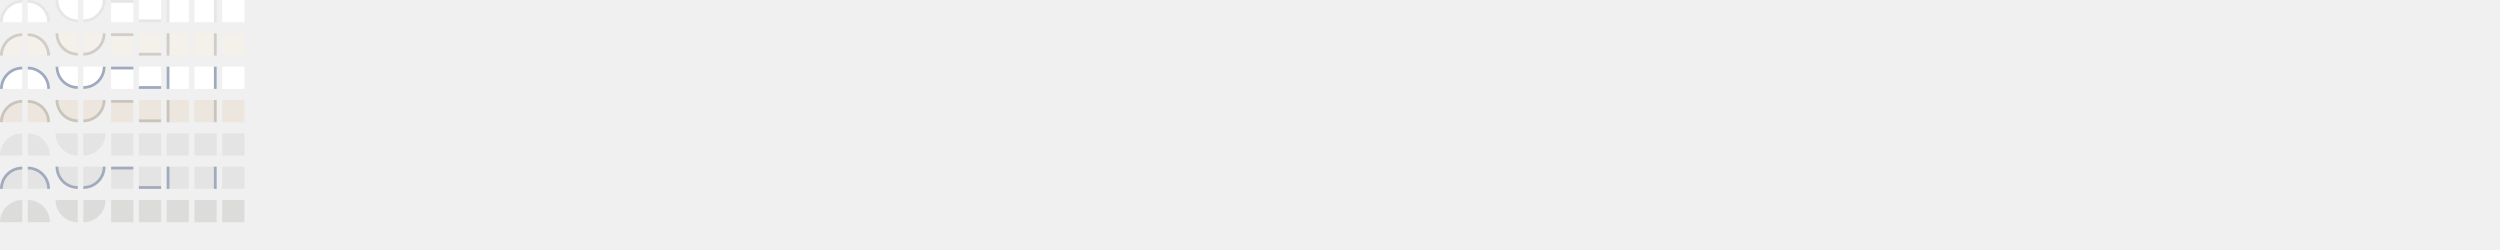
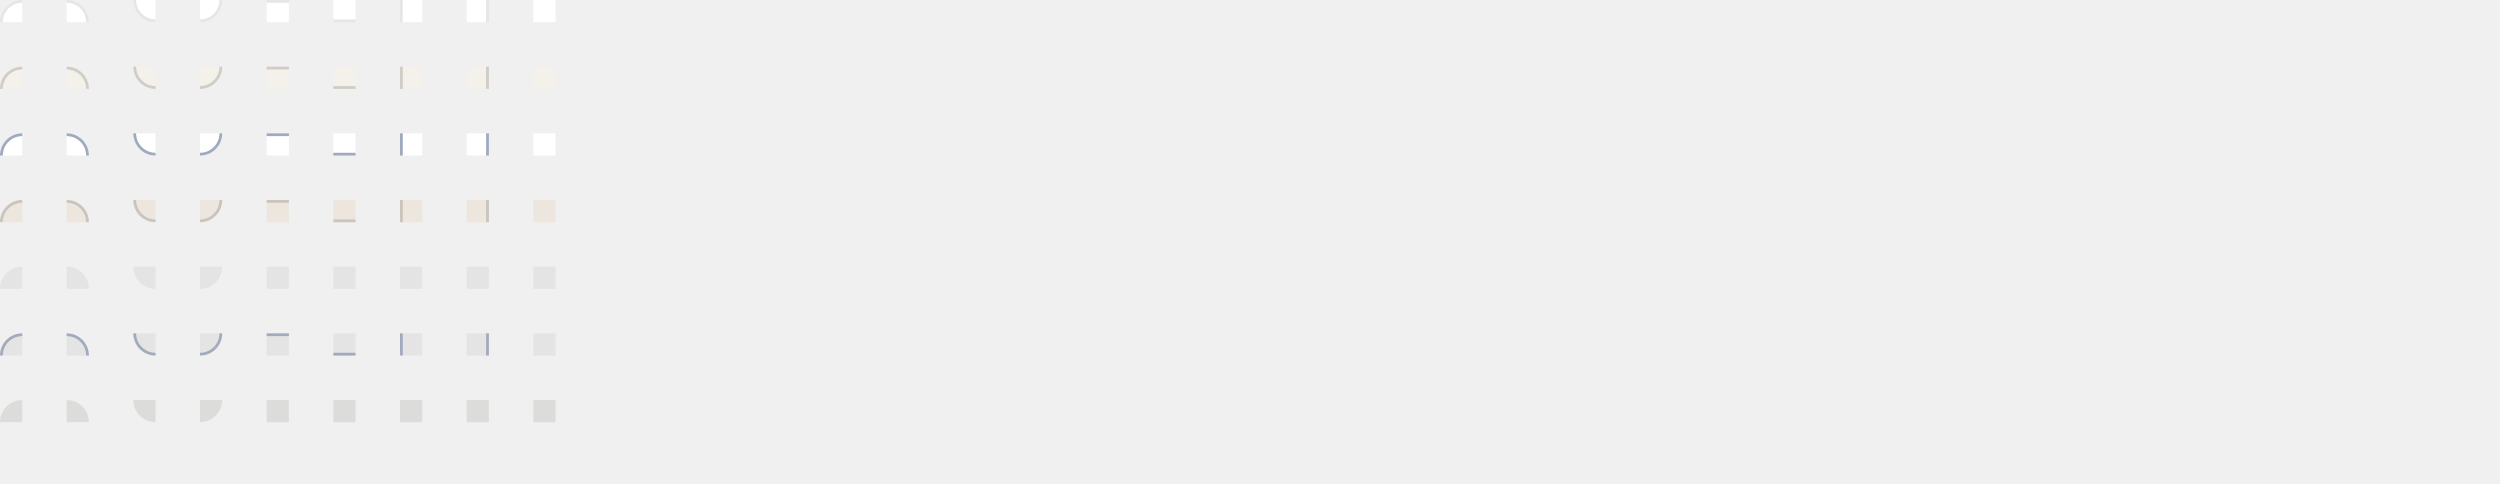
- <svg xmlns="http://www.w3.org/2000/svg" width="900" height="90">
+ <svg xmlns="http://www.w3.org/2000/svg" width="900" height="174">
  <defs />
  <g id="normal-topleft">
-     <rect x="0" y="0" width="8" height="8" fill="#000" fill-opacity="0" />
    <path d="M8 8L0 8A8 8 0 0 1 8 0Z" fill="#ffffff" />
-     <path d="M0.5 8A7.5 7.5 0 0 1 8 0.5" fill="none" stroke="rgb(46,42,38)" stroke-opacity="0.12" stroke-width="1" />
+     <path d="M0 8A8 8 0 0 1 8 0V1A7 7 0 0 0 1 8Z" fill="rgb(46,42,38)" fill-opacity="0.12" />
  </g>
  <g id="normal-topright">
-     <rect x="10" y="0" width="8" height="8" fill="#000" fill-opacity="0" />
-     <path d="M10 8L18 8A8 8 0 0 0 10 0Z" fill="#ffffff" />
-     <path d="M17.5 8A7.5 7.5 0 0 0 10 0.5" fill="none" stroke="rgb(46,42,38)" stroke-opacity="0.12" stroke-width="1" />
+     <path d="M24 8L32 8A8 8 0 0 0 24 0Z" fill="#ffffff" />
+     <path d="M32 8A8 8 0 0 0 24 0V1A7 7 0 0 1 31 8Z" fill="rgb(46,42,38)" fill-opacity="0.12" />
  </g>
  <g id="normal-bottomleft">
-     <rect x="20" y="0" width="8" height="8" fill="#000" fill-opacity="0" />
-     <path d="M28 0L20 0A8 8 0 0 0 28 8Z" fill="#ffffff" />
-     <path d="M20.5 0A7.5 7.5 0 0 0 28 7.5" fill="none" stroke="rgb(46,42,38)" stroke-opacity="0.12" stroke-width="1" />
+     <path d="M56 0L48 0A8 8 0 0 0 56 8Z" fill="#ffffff" />
+     <path d="M48 0A8 8 0 0 0 56 8V7A7 7 0 0 1 49 0Z" fill="rgb(46,42,38)" fill-opacity="0.12" />
  </g>
  <g id="normal-bottomright">
-     <rect x="30" y="0" width="8" height="8" fill="#000" fill-opacity="0" />
-     <path d="M30 0L38 0A8 8 0 0 1 30 8Z" fill="#ffffff" />
-     <path d="M37.5 0A7.5 7.5 0 0 1 30 7.5" fill="none" stroke="rgb(46,42,38)" stroke-opacity="0.12" stroke-width="1" />
+     <path d="M72 0L80 0A8 8 0 0 1 72 8Z" fill="#ffffff" />
+     <path d="M80 0A8 8 0 0 1 72 8V7A7 7 0 0 0 79 0Z" fill="rgb(46,42,38)" fill-opacity="0.12" />
  </g>
  <g id="normal-top">
-     <rect x="40" y="0" width="8" height="8" fill="#000" fill-opacity="0" />
-     <rect x="40" y="0" width="8" height="8" fill="#ffffff" />
-     <path d="M40 0.5H48" stroke="rgb(46,42,38)" stroke-opacity="0.12" stroke-width="1" />
+     <rect x="96" y="0" width="8" height="8" fill="#ffffff" />
+     <rect x="96" y="0" width="8" height="1" fill="rgb(46,42,38)" fill-opacity="0.12" />
  </g>
  <g id="normal-bottom">
-     <rect x="50" y="0" width="8" height="8" fill="#000" fill-opacity="0" />
-     <rect x="50" y="0" width="8" height="8" fill="#ffffff" />
-     <path d="M50 7.5H58" stroke="rgb(46,42,38)" stroke-opacity="0.12" stroke-width="1" />
+     <rect x="120" y="0" width="8" height="8" fill="#ffffff" />
+     <rect x="120" y="7" width="8" height="1" fill="rgb(46,42,38)" fill-opacity="0.12" />
  </g>
  <g id="normal-left">
-     <rect x="60" y="0" width="8" height="8" fill="#000" fill-opacity="0" />
-     <rect x="60" y="0" width="8" height="8" fill="#ffffff" />
-     <path d="M60.5 0V8" stroke="rgb(46,42,38)" stroke-opacity="0.12" stroke-width="1" />
+     <rect x="144" y="0" width="8" height="8" fill="#ffffff" />
+     <rect x="144" y="0" width="1" height="8" fill="rgb(46,42,38)" fill-opacity="0.12" />
  </g>
  <g id="normal-right">
-     <rect x="70" y="0" width="8" height="8" fill="#000" fill-opacity="0" />
-     <rect x="70" y="0" width="8" height="8" fill="#ffffff" />
-     <path d="M77.5 0V8" stroke="rgb(46,42,38)" stroke-opacity="0.12" stroke-width="1" />
+     <rect x="168" y="0" width="8" height="8" fill="#ffffff" />
+     <rect x="175" y="0" width="1" height="8" fill="rgb(46,42,38)" fill-opacity="0.12" />
  </g>
  <g id="normal-center">
-     <rect x="80" y="0" width="8" height="8" fill="#000" fill-opacity="0" />
-     <rect x="80" y="0" width="8" height="8" fill="#ffffff" />
+     <rect x="192" y="0" width="8" height="8" fill="#ffffff" />
  </g>
  <g id="hover-topleft">
-     <rect x="0" y="12" width="8" height="8" fill="#000" fill-opacity="0" />
-     <path d="M8 20L0 20A8 8 0 0 1 8 12Z" fill="#f4f0ea" />
-     <path d="M0.5 20A7.5 7.5 0 0 1 8 12.5" fill="none" stroke="rgb(46,42,38)" stroke-opacity="0.18" stroke-width="1" />
+     <path d="M8 32L0 32A8 8 0 0 1 8 24Z" fill="#f4f0ea" />
+     <path d="M0 32A8 8 0 0 1 8 24V25A7 7 0 0 0 1 32Z" fill="rgb(46,42,38)" fill-opacity="0.18" />
  </g>
  <g id="hover-topright">
-     <rect x="10" y="12" width="8" height="8" fill="#000" fill-opacity="0" />
-     <path d="M10 20L18 20A8 8 0 0 0 10 12Z" fill="#f4f0ea" />
-     <path d="M17.5 20A7.5 7.5 0 0 0 10 12.5" fill="none" stroke="rgb(46,42,38)" stroke-opacity="0.18" stroke-width="1" />
+     <path d="M24 32L32 32A8 8 0 0 0 24 24Z" fill="#f4f0ea" />
+     <path d="M32 32A8 8 0 0 0 24 24V25A7 7 0 0 1 31 32Z" fill="rgb(46,42,38)" fill-opacity="0.18" />
  </g>
  <g id="hover-bottomleft">
-     <rect x="20" y="12" width="8" height="8" fill="#000" fill-opacity="0" />
-     <path d="M28 12L20 12A8 8 0 0 0 28 20Z" fill="#f4f0ea" />
-     <path d="M20.5 12A7.5 7.5 0 0 0 28 19.5" fill="none" stroke="rgb(46,42,38)" stroke-opacity="0.18" stroke-width="1" />
+     <path d="M56 24L48 24A8 8 0 0 0 56 32Z" fill="#f4f0ea" />
+     <path d="M48 24A8 8 0 0 0 56 32V31A7 7 0 0 1 49 24Z" fill="rgb(46,42,38)" fill-opacity="0.18" />
  </g>
  <g id="hover-bottomright">
-     <rect x="30" y="12" width="8" height="8" fill="#000" fill-opacity="0" />
-     <path d="M30 12L38 12A8 8 0 0 1 30 20Z" fill="#f4f0ea" />
-     <path d="M37.5 12A7.5 7.5 0 0 1 30 19.5" fill="none" stroke="rgb(46,42,38)" stroke-opacity="0.18" stroke-width="1" />
+     <path d="M72 24L80 24A8 8 0 0 1 72 32Z" fill="#f4f0ea" />
+     <path d="M80 24A8 8 0 0 1 72 32V31A7 7 0 0 0 79 24Z" fill="rgb(46,42,38)" fill-opacity="0.18" />
  </g>
  <g id="hover-top">
-     <rect x="40" y="12" width="8" height="8" fill="#000" fill-opacity="0" />
-     <rect x="40" y="12" width="8" height="8" fill="#f4f0ea" />
-     <path d="M40 12.5H48" stroke="rgb(46,42,38)" stroke-opacity="0.18" stroke-width="1" />
+     <rect x="96" y="24" width="8" height="8" fill="#f4f0ea" />
+     <rect x="96" y="24" width="8" height="1" fill="rgb(46,42,38)" fill-opacity="0.18" />
  </g>
  <g id="hover-bottom">
-     <rect x="50" y="12" width="8" height="8" fill="#000" fill-opacity="0" />
-     <rect x="50" y="12" width="8" height="8" fill="#f4f0ea" />
-     <path d="M50 19.5H58" stroke="rgb(46,42,38)" stroke-opacity="0.18" stroke-width="1" />
+     <rect x="120" y="24" width="8" height="8" fill="#f4f0ea" />
+     <rect x="120" y="31" width="8" height="1" fill="rgb(46,42,38)" fill-opacity="0.18" />
  </g>
  <g id="hover-left">
-     <rect x="60" y="12" width="8" height="8" fill="#000" fill-opacity="0" />
-     <rect x="60" y="12" width="8" height="8" fill="#f4f0ea" />
-     <path d="M60.5 12V20" stroke="rgb(46,42,38)" stroke-opacity="0.18" stroke-width="1" />
+     <rect x="144" y="24" width="8" height="8" fill="#f4f0ea" />
+     <rect x="144" y="24" width="1" height="8" fill="rgb(46,42,38)" fill-opacity="0.18" />
  </g>
  <g id="hover-right">
-     <rect x="70" y="12" width="8" height="8" fill="#000" fill-opacity="0" />
-     <rect x="70" y="12" width="8" height="8" fill="#f4f0ea" />
-     <path d="M77.5 12V20" stroke="rgb(46,42,38)" stroke-opacity="0.18" stroke-width="1" />
+     <rect x="168" y="24" width="8" height="8" fill="#f4f0ea" />
+     <rect x="175" y="24" width="1" height="8" fill="rgb(46,42,38)" fill-opacity="0.18" />
  </g>
  <g id="hover-center">
-     <rect x="80" y="12" width="8" height="8" fill="#000" fill-opacity="0" />
-     <rect x="80" y="12" width="8" height="8" fill="#f4f0ea" />
+     <rect x="192" y="24" width="8" height="8" fill="#f4f0ea" />
  </g>
  <g id="focus-topleft">
-     <rect x="0" y="24" width="8" height="8" fill="#000" fill-opacity="0" />
-     <path d="M8 32L0 32A8 8 0 0 1 8 24Z" fill="#ffffff" />
-     <path d="M0.5 32A7.5 7.5 0 0 1 8 24.5" fill="none" stroke="rgb(96,114,150)" stroke-opacity="0.6" stroke-width="1" />
+     <path d="M8 56L0 56A8 8 0 0 1 8 48Z" fill="#ffffff" />
+     <path d="M0 56A8 8 0 0 1 8 48V49A7 7 0 0 0 1 56Z" fill="rgb(96,114,150)" fill-opacity="0.6" />
  </g>
  <g id="focus-topright">
-     <rect x="10" y="24" width="8" height="8" fill="#000" fill-opacity="0" />
-     <path d="M10 32L18 32A8 8 0 0 0 10 24Z" fill="#ffffff" />
-     <path d="M17.5 32A7.5 7.5 0 0 0 10 24.5" fill="none" stroke="rgb(96,114,150)" stroke-opacity="0.6" stroke-width="1" />
+     <path d="M24 56L32 56A8 8 0 0 0 24 48Z" fill="#ffffff" />
+     <path d="M32 56A8 8 0 0 0 24 48V49A7 7 0 0 1 31 56Z" fill="rgb(96,114,150)" fill-opacity="0.6" />
  </g>
  <g id="focus-bottomleft">
-     <rect x="20" y="24" width="8" height="8" fill="#000" fill-opacity="0" />
-     <path d="M28 24L20 24A8 8 0 0 0 28 32Z" fill="#ffffff" />
-     <path d="M20.5 24A7.5 7.5 0 0 0 28 31.5" fill="none" stroke="rgb(96,114,150)" stroke-opacity="0.6" stroke-width="1" />
+     <path d="M56 48L48 48A8 8 0 0 0 56 56Z" fill="#ffffff" />
+     <path d="M48 48A8 8 0 0 0 56 56V55A7 7 0 0 1 49 48Z" fill="rgb(96,114,150)" fill-opacity="0.6" />
  </g>
  <g id="focus-bottomright">
-     <rect x="30" y="24" width="8" height="8" fill="#000" fill-opacity="0" />
-     <path d="M30 24L38 24A8 8 0 0 1 30 32Z" fill="#ffffff" />
-     <path d="M37.5 24A7.5 7.5 0 0 1 30 31.5" fill="none" stroke="rgb(96,114,150)" stroke-opacity="0.6" stroke-width="1" />
+     <path d="M72 48L80 48A8 8 0 0 1 72 56Z" fill="#ffffff" />
+     <path d="M80 48A8 8 0 0 1 72 56V55A7 7 0 0 0 79 48Z" fill="rgb(96,114,150)" fill-opacity="0.6" />
  </g>
  <g id="focus-top">
-     <rect x="40" y="24" width="8" height="8" fill="#000" fill-opacity="0" />
-     <rect x="40" y="24" width="8" height="8" fill="#ffffff" />
-     <path d="M40 24.5H48" stroke="rgb(96,114,150)" stroke-opacity="0.6" stroke-width="1" />
+     <rect x="96" y="48" width="8" height="8" fill="#ffffff" />
+     <rect x="96" y="48" width="8" height="1" fill="rgb(96,114,150)" fill-opacity="0.6" />
  </g>
  <g id="focus-bottom">
-     <rect x="50" y="24" width="8" height="8" fill="#000" fill-opacity="0" />
-     <rect x="50" y="24" width="8" height="8" fill="#ffffff" />
-     <path d="M50 31.5H58" stroke="rgb(96,114,150)" stroke-opacity="0.6" stroke-width="1" />
+     <rect x="120" y="48" width="8" height="8" fill="#ffffff" />
+     <rect x="120" y="55" width="8" height="1" fill="rgb(96,114,150)" fill-opacity="0.6" />
  </g>
  <g id="focus-left">
-     <rect x="60" y="24" width="8" height="8" fill="#000" fill-opacity="0" />
-     <rect x="60" y="24" width="8" height="8" fill="#ffffff" />
-     <path d="M60.5 24V32" stroke="rgb(96,114,150)" stroke-opacity="0.6" stroke-width="1" />
+     <rect x="144" y="48" width="8" height="8" fill="#ffffff" />
+     <rect x="144" y="48" width="1" height="8" fill="rgb(96,114,150)" fill-opacity="0.6" />
  </g>
  <g id="focus-right">
-     <rect x="70" y="24" width="8" height="8" fill="#000" fill-opacity="0" />
-     <rect x="70" y="24" width="8" height="8" fill="#ffffff" />
-     <path d="M77.5 24V32" stroke="rgb(96,114,150)" stroke-opacity="0.6" stroke-width="1" />
+     <rect x="168" y="48" width="8" height="8" fill="#ffffff" />
+     <rect x="175" y="48" width="1" height="8" fill="rgb(96,114,150)" fill-opacity="0.6" />
  </g>
  <g id="focus-center">
-     <rect x="80" y="24" width="8" height="8" fill="#000" fill-opacity="0" />
-     <rect x="80" y="24" width="8" height="8" fill="#ffffff" />
+     <rect x="192" y="48" width="8" height="8" fill="#ffffff" />
  </g>
  <g id="pressed-topleft">
-     <rect x="0" y="36" width="8" height="8" fill="#000" fill-opacity="0" />
-     <path d="M8 44L0 44A8 8 0 0 1 8 36Z" fill="#ece6de" />
-     <path d="M0.5 44A7.5 7.5 0 0 1 8 36.5" fill="none" stroke="rgb(46,42,38)" stroke-opacity="0.18" stroke-width="1" />
+     <path d="M8 80L0 80A8 8 0 0 1 8 72Z" fill="#ece6de" />
+     <path d="M0 80A8 8 0 0 1 8 72V73A7 7 0 0 0 1 80Z" fill="rgb(46,42,38)" fill-opacity="0.18" />
  </g>
  <g id="pressed-topright">
-     <rect x="10" y="36" width="8" height="8" fill="#000" fill-opacity="0" />
-     <path d="M10 44L18 44A8 8 0 0 0 10 36Z" fill="#ece6de" />
-     <path d="M17.5 44A7.5 7.5 0 0 0 10 36.5" fill="none" stroke="rgb(46,42,38)" stroke-opacity="0.18" stroke-width="1" />
+     <path d="M24 80L32 80A8 8 0 0 0 24 72Z" fill="#ece6de" />
+     <path d="M32 80A8 8 0 0 0 24 72V73A7 7 0 0 1 31 80Z" fill="rgb(46,42,38)" fill-opacity="0.18" />
  </g>
  <g id="pressed-bottomleft">
-     <rect x="20" y="36" width="8" height="8" fill="#000" fill-opacity="0" />
-     <path d="M28 36L20 36A8 8 0 0 0 28 44Z" fill="#ece6de" />
-     <path d="M20.5 36A7.5 7.5 0 0 0 28 43.5" fill="none" stroke="rgb(46,42,38)" stroke-opacity="0.18" stroke-width="1" />
+     <path d="M56 72L48 72A8 8 0 0 0 56 80Z" fill="#ece6de" />
+     <path d="M48 72A8 8 0 0 0 56 80V79A7 7 0 0 1 49 72Z" fill="rgb(46,42,38)" fill-opacity="0.18" />
  </g>
  <g id="pressed-bottomright">
-     <rect x="30" y="36" width="8" height="8" fill="#000" fill-opacity="0" />
-     <path d="M30 36L38 36A8 8 0 0 1 30 44Z" fill="#ece6de" />
-     <path d="M37.5 36A7.5 7.5 0 0 1 30 43.5" fill="none" stroke="rgb(46,42,38)" stroke-opacity="0.18" stroke-width="1" />
+     <path d="M72 72L80 72A8 8 0 0 1 72 80Z" fill="#ece6de" />
+     <path d="M80 72A8 8 0 0 1 72 80V79A7 7 0 0 0 79 72Z" fill="rgb(46,42,38)" fill-opacity="0.18" />
  </g>
  <g id="pressed-top">
-     <rect x="40" y="36" width="8" height="8" fill="#000" fill-opacity="0" />
-     <rect x="40" y="36" width="8" height="8" fill="#ece6de" />
-     <path d="M40 36.5H48" stroke="rgb(46,42,38)" stroke-opacity="0.18" stroke-width="1" />
+     <rect x="96" y="72" width="8" height="8" fill="#ece6de" />
+     <rect x="96" y="72" width="8" height="1" fill="rgb(46,42,38)" fill-opacity="0.18" />
  </g>
  <g id="pressed-bottom">
-     <rect x="50" y="36" width="8" height="8" fill="#000" fill-opacity="0" />
-     <rect x="50" y="36" width="8" height="8" fill="#ece6de" />
-     <path d="M50 43.5H58" stroke="rgb(46,42,38)" stroke-opacity="0.18" stroke-width="1" />
+     <rect x="120" y="72" width="8" height="8" fill="#ece6de" />
+     <rect x="120" y="79" width="8" height="1" fill="rgb(46,42,38)" fill-opacity="0.18" />
  </g>
  <g id="pressed-left">
-     <rect x="60" y="36" width="8" height="8" fill="#000" fill-opacity="0" />
-     <rect x="60" y="36" width="8" height="8" fill="#ece6de" />
-     <path d="M60.5 36V44" stroke="rgb(46,42,38)" stroke-opacity="0.18" stroke-width="1" />
+     <rect x="144" y="72" width="8" height="8" fill="#ece6de" />
+     <rect x="144" y="72" width="1" height="8" fill="rgb(46,42,38)" fill-opacity="0.18" />
  </g>
  <g id="pressed-right">
-     <rect x="70" y="36" width="8" height="8" fill="#000" fill-opacity="0" />
-     <rect x="70" y="36" width="8" height="8" fill="#ece6de" />
-     <path d="M77.5 36V44" stroke="rgb(46,42,38)" stroke-opacity="0.18" stroke-width="1" />
+     <rect x="168" y="72" width="8" height="8" fill="#ece6de" />
+     <rect x="175" y="72" width="1" height="8" fill="rgb(46,42,38)" fill-opacity="0.18" />
  </g>
  <g id="pressed-center">
-     <rect x="80" y="36" width="8" height="8" fill="#000" fill-opacity="0" />
-     <rect x="80" y="36" width="8" height="8" fill="#ece6de" />
+     <rect x="192" y="72" width="8" height="8" fill="#ece6de" />
  </g>
  <g id="toolbutton-hover-topleft">
-     <rect x="0" y="48" width="8" height="8" fill="#000" fill-opacity="0" />
-     <path d="M8 56L0 56A8 8 0 0 1 8 48Z" fill="rgb(46,42,38)" fill-opacity="0.06" />
+     <path d="M8 104L0 104A8 8 0 0 1 8 96Z" fill="rgb(46,42,38)" fill-opacity="0.06" />
  </g>
  <g id="toolbutton-hover-topright">
-     <rect x="10" y="48" width="8" height="8" fill="#000" fill-opacity="0" />
-     <path d="M10 56L18 56A8 8 0 0 0 10 48Z" fill="rgb(46,42,38)" fill-opacity="0.06" />
+     <path d="M24 104L32 104A8 8 0 0 0 24 96Z" fill="rgb(46,42,38)" fill-opacity="0.06" />
  </g>
  <g id="toolbutton-hover-bottomleft">
-     <rect x="20" y="48" width="8" height="8" fill="#000" fill-opacity="0" />
-     <path d="M28 48L20 48A8 8 0 0 0 28 56Z" fill="rgb(46,42,38)" fill-opacity="0.06" />
+     <path d="M56 96L48 96A8 8 0 0 0 56 104Z" fill="rgb(46,42,38)" fill-opacity="0.06" />
  </g>
  <g id="toolbutton-hover-bottomright">
-     <rect x="30" y="48" width="8" height="8" fill="#000" fill-opacity="0" />
-     <path d="M30 48L38 48A8 8 0 0 1 30 56Z" fill="rgb(46,42,38)" fill-opacity="0.06" />
+     <path d="M72 96L80 96A8 8 0 0 1 72 104Z" fill="rgb(46,42,38)" fill-opacity="0.06" />
  </g>
  <g id="toolbutton-hover-top">
-     <rect x="40" y="48" width="8" height="8" fill="#000" fill-opacity="0" />
-     <rect x="40" y="48" width="8" height="8" fill="rgb(46,42,38)" fill-opacity="0.06" />
+     <rect x="96" y="96" width="8" height="8" fill="rgb(46,42,38)" fill-opacity="0.06" />
  </g>
  <g id="toolbutton-hover-bottom">
-     <rect x="50" y="48" width="8" height="8" fill="#000" fill-opacity="0" />
-     <rect x="50" y="48" width="8" height="8" fill="rgb(46,42,38)" fill-opacity="0.06" />
+     <rect x="120" y="96" width="8" height="8" fill="rgb(46,42,38)" fill-opacity="0.06" />
  </g>
  <g id="toolbutton-hover-left">
-     <rect x="60" y="48" width="8" height="8" fill="#000" fill-opacity="0" />
-     <rect x="60" y="48" width="8" height="8" fill="rgb(46,42,38)" fill-opacity="0.06" />
+     <rect x="144" y="96" width="8" height="8" fill="rgb(46,42,38)" fill-opacity="0.06" />
  </g>
  <g id="toolbutton-hover-right">
-     <rect x="70" y="48" width="8" height="8" fill="#000" fill-opacity="0" />
-     <rect x="70" y="48" width="8" height="8" fill="rgb(46,42,38)" fill-opacity="0.06" />
+     <rect x="168" y="96" width="8" height="8" fill="rgb(46,42,38)" fill-opacity="0.06" />
  </g>
  <g id="toolbutton-hover-center">
-     <rect x="80" y="48" width="8" height="8" fill="#000" fill-opacity="0" />
-     <rect x="80" y="48" width="8" height="8" fill="rgb(46,42,38)" fill-opacity="0.06" />
+     <rect x="192" y="96" width="8" height="8" fill="rgb(46,42,38)" fill-opacity="0.06" />
  </g>
  <g id="toolbutton-focus-topleft">
-     <rect x="0" y="60" width="8" height="8" fill="#000" fill-opacity="0" />
-     <path d="M8 68L0 68A8 8 0 0 1 8 60Z" fill="rgb(46,42,38)" fill-opacity="0.06" />
-     <path d="M0.5 68A7.5 7.5 0 0 1 8 60.5" fill="none" stroke="rgb(96,114,150)" stroke-opacity="0.5" stroke-width="1" />
+     <path d="M8 128L0 128A8 8 0 0 1 8 120Z" fill="rgb(46,42,38)" fill-opacity="0.06" />
+     <path d="M0 128A8 8 0 0 1 8 120V121A7 7 0 0 0 1 128Z" fill="rgb(96,114,150)" fill-opacity="0.5" />
  </g>
  <g id="toolbutton-focus-topright">
-     <rect x="10" y="60" width="8" height="8" fill="#000" fill-opacity="0" />
-     <path d="M10 68L18 68A8 8 0 0 0 10 60Z" fill="rgb(46,42,38)" fill-opacity="0.06" />
-     <path d="M17.5 68A7.5 7.5 0 0 0 10 60.5" fill="none" stroke="rgb(96,114,150)" stroke-opacity="0.5" stroke-width="1" />
+     <path d="M24 128L32 128A8 8 0 0 0 24 120Z" fill="rgb(46,42,38)" fill-opacity="0.06" />
+     <path d="M32 128A8 8 0 0 0 24 120V121A7 7 0 0 1 31 128Z" fill="rgb(96,114,150)" fill-opacity="0.5" />
  </g>
  <g id="toolbutton-focus-bottomleft">
-     <rect x="20" y="60" width="8" height="8" fill="#000" fill-opacity="0" />
-     <path d="M28 60L20 60A8 8 0 0 0 28 68Z" fill="rgb(46,42,38)" fill-opacity="0.06" />
-     <path d="M20.5 60A7.5 7.5 0 0 0 28 67.5" fill="none" stroke="rgb(96,114,150)" stroke-opacity="0.5" stroke-width="1" />
+     <path d="M56 120L48 120A8 8 0 0 0 56 128Z" fill="rgb(46,42,38)" fill-opacity="0.06" />
+     <path d="M48 120A8 8 0 0 0 56 128V127A7 7 0 0 1 49 120Z" fill="rgb(96,114,150)" fill-opacity="0.5" />
  </g>
  <g id="toolbutton-focus-bottomright">
-     <rect x="30" y="60" width="8" height="8" fill="#000" fill-opacity="0" />
-     <path d="M30 60L38 60A8 8 0 0 1 30 68Z" fill="rgb(46,42,38)" fill-opacity="0.06" />
-     <path d="M37.5 60A7.5 7.5 0 0 1 30 67.5" fill="none" stroke="rgb(96,114,150)" stroke-opacity="0.5" stroke-width="1" />
+     <path d="M72 120L80 120A8 8 0 0 1 72 128Z" fill="rgb(46,42,38)" fill-opacity="0.06" />
+     <path d="M80 120A8 8 0 0 1 72 128V127A7 7 0 0 0 79 120Z" fill="rgb(96,114,150)" fill-opacity="0.5" />
  </g>
  <g id="toolbutton-focus-top">
-     <rect x="40" y="60" width="8" height="8" fill="#000" fill-opacity="0" />
-     <rect x="40" y="60" width="8" height="8" fill="rgb(46,42,38)" fill-opacity="0.06" />
-     <path d="M40 60.5H48" stroke="rgb(96,114,150)" stroke-opacity="0.5" stroke-width="1" />
+     <rect x="96" y="120" width="8" height="8" fill="rgb(46,42,38)" fill-opacity="0.06" />
+     <rect x="96" y="120" width="8" height="1" fill="rgb(96,114,150)" fill-opacity="0.5" />
  </g>
  <g id="toolbutton-focus-bottom">
-     <rect x="50" y="60" width="8" height="8" fill="#000" fill-opacity="0" />
-     <rect x="50" y="60" width="8" height="8" fill="rgb(46,42,38)" fill-opacity="0.06" />
-     <path d="M50 67.5H58" stroke="rgb(96,114,150)" stroke-opacity="0.5" stroke-width="1" />
+     <rect x="120" y="120" width="8" height="8" fill="rgb(46,42,38)" fill-opacity="0.06" />
+     <rect x="120" y="127" width="8" height="1" fill="rgb(96,114,150)" fill-opacity="0.5" />
  </g>
  <g id="toolbutton-focus-left">
-     <rect x="60" y="60" width="8" height="8" fill="#000" fill-opacity="0" />
-     <rect x="60" y="60" width="8" height="8" fill="rgb(46,42,38)" fill-opacity="0.06" />
-     <path d="M60.5 60V68" stroke="rgb(96,114,150)" stroke-opacity="0.5" stroke-width="1" />
+     <rect x="144" y="120" width="8" height="8" fill="rgb(46,42,38)" fill-opacity="0.06" />
+     <rect x="144" y="120" width="1" height="8" fill="rgb(96,114,150)" fill-opacity="0.5" />
  </g>
  <g id="toolbutton-focus-right">
-     <rect x="70" y="60" width="8" height="8" fill="#000" fill-opacity="0" />
-     <rect x="70" y="60" width="8" height="8" fill="rgb(46,42,38)" fill-opacity="0.06" />
-     <path d="M77.5 60V68" stroke="rgb(96,114,150)" stroke-opacity="0.5" stroke-width="1" />
+     <rect x="168" y="120" width="8" height="8" fill="rgb(46,42,38)" fill-opacity="0.06" />
+     <rect x="175" y="120" width="1" height="8" fill="rgb(96,114,150)" fill-opacity="0.5" />
  </g>
  <g id="toolbutton-focus-center">
-     <rect x="80" y="60" width="8" height="8" fill="#000" fill-opacity="0" />
-     <rect x="80" y="60" width="8" height="8" fill="rgb(46,42,38)" fill-opacity="0.06" />
+     <rect x="192" y="120" width="8" height="8" fill="rgb(46,42,38)" fill-opacity="0.06" />
  </g>
  <g id="toolbutton-pressed-topleft">
-     <rect x="0" y="72" width="8" height="8" fill="#000" fill-opacity="0" />
-     <path d="M8 80L0 80A8 8 0 0 1 8 72Z" fill="rgb(46,42,38)" fill-opacity="0.10" />
+     <path d="M8 152L0 152A8 8 0 0 1 8 144Z" fill="rgb(46,42,38)" fill-opacity="0.10" />
  </g>
  <g id="toolbutton-pressed-topright">
-     <rect x="10" y="72" width="8" height="8" fill="#000" fill-opacity="0" />
-     <path d="M10 80L18 80A8 8 0 0 0 10 72Z" fill="rgb(46,42,38)" fill-opacity="0.10" />
+     <path d="M24 152L32 152A8 8 0 0 0 24 144Z" fill="rgb(46,42,38)" fill-opacity="0.10" />
  </g>
  <g id="toolbutton-pressed-bottomleft">
-     <rect x="20" y="72" width="8" height="8" fill="#000" fill-opacity="0" />
-     <path d="M28 72L20 72A8 8 0 0 0 28 80Z" fill="rgb(46,42,38)" fill-opacity="0.10" />
+     <path d="M56 144L48 144A8 8 0 0 0 56 152Z" fill="rgb(46,42,38)" fill-opacity="0.10" />
  </g>
  <g id="toolbutton-pressed-bottomright">
-     <rect x="30" y="72" width="8" height="8" fill="#000" fill-opacity="0" />
-     <path d="M30 72L38 72A8 8 0 0 1 30 80Z" fill="rgb(46,42,38)" fill-opacity="0.10" />
+     <path d="M72 144L80 144A8 8 0 0 1 72 152Z" fill="rgb(46,42,38)" fill-opacity="0.10" />
  </g>
  <g id="toolbutton-pressed-top">
-     <rect x="40" y="72" width="8" height="8" fill="#000" fill-opacity="0" />
-     <rect x="40" y="72" width="8" height="8" fill="rgb(46,42,38)" fill-opacity="0.10" />
+     <rect x="96" y="144" width="8" height="8" fill="rgb(46,42,38)" fill-opacity="0.10" />
  </g>
  <g id="toolbutton-pressed-bottom">
-     <rect x="50" y="72" width="8" height="8" fill="#000" fill-opacity="0" />
-     <rect x="50" y="72" width="8" height="8" fill="rgb(46,42,38)" fill-opacity="0.10" />
+     <rect x="120" y="144" width="8" height="8" fill="rgb(46,42,38)" fill-opacity="0.10" />
  </g>
  <g id="toolbutton-pressed-left">
-     <rect x="60" y="72" width="8" height="8" fill="#000" fill-opacity="0" />
-     <rect x="60" y="72" width="8" height="8" fill="rgb(46,42,38)" fill-opacity="0.10" />
+     <rect x="144" y="144" width="8" height="8" fill="rgb(46,42,38)" fill-opacity="0.10" />
  </g>
  <g id="toolbutton-pressed-right">
-     <rect x="70" y="72" width="8" height="8" fill="#000" fill-opacity="0" />
-     <rect x="70" y="72" width="8" height="8" fill="rgb(46,42,38)" fill-opacity="0.10" />
+     <rect x="168" y="144" width="8" height="8" fill="rgb(46,42,38)" fill-opacity="0.10" />
  </g>
  <g id="toolbutton-pressed-center">
-     <rect x="80" y="72" width="8" height="8" fill="#000" fill-opacity="0" />
-     <rect x="80" y="72" width="8" height="8" fill="rgb(46,42,38)" fill-opacity="0.10" />
+     <rect x="192" y="144" width="8" height="8" fill="rgb(46,42,38)" fill-opacity="0.10" />
  </g>
  <g id="hint-stretch-borders">
-     <rect x="0" y="84" width="1" height="1" fill="#000" fill-opacity="0" />
+     <rect x="0" y="168" width="1" height="1" fill="#000" fill-opacity="0" />
  </g>
</svg>
